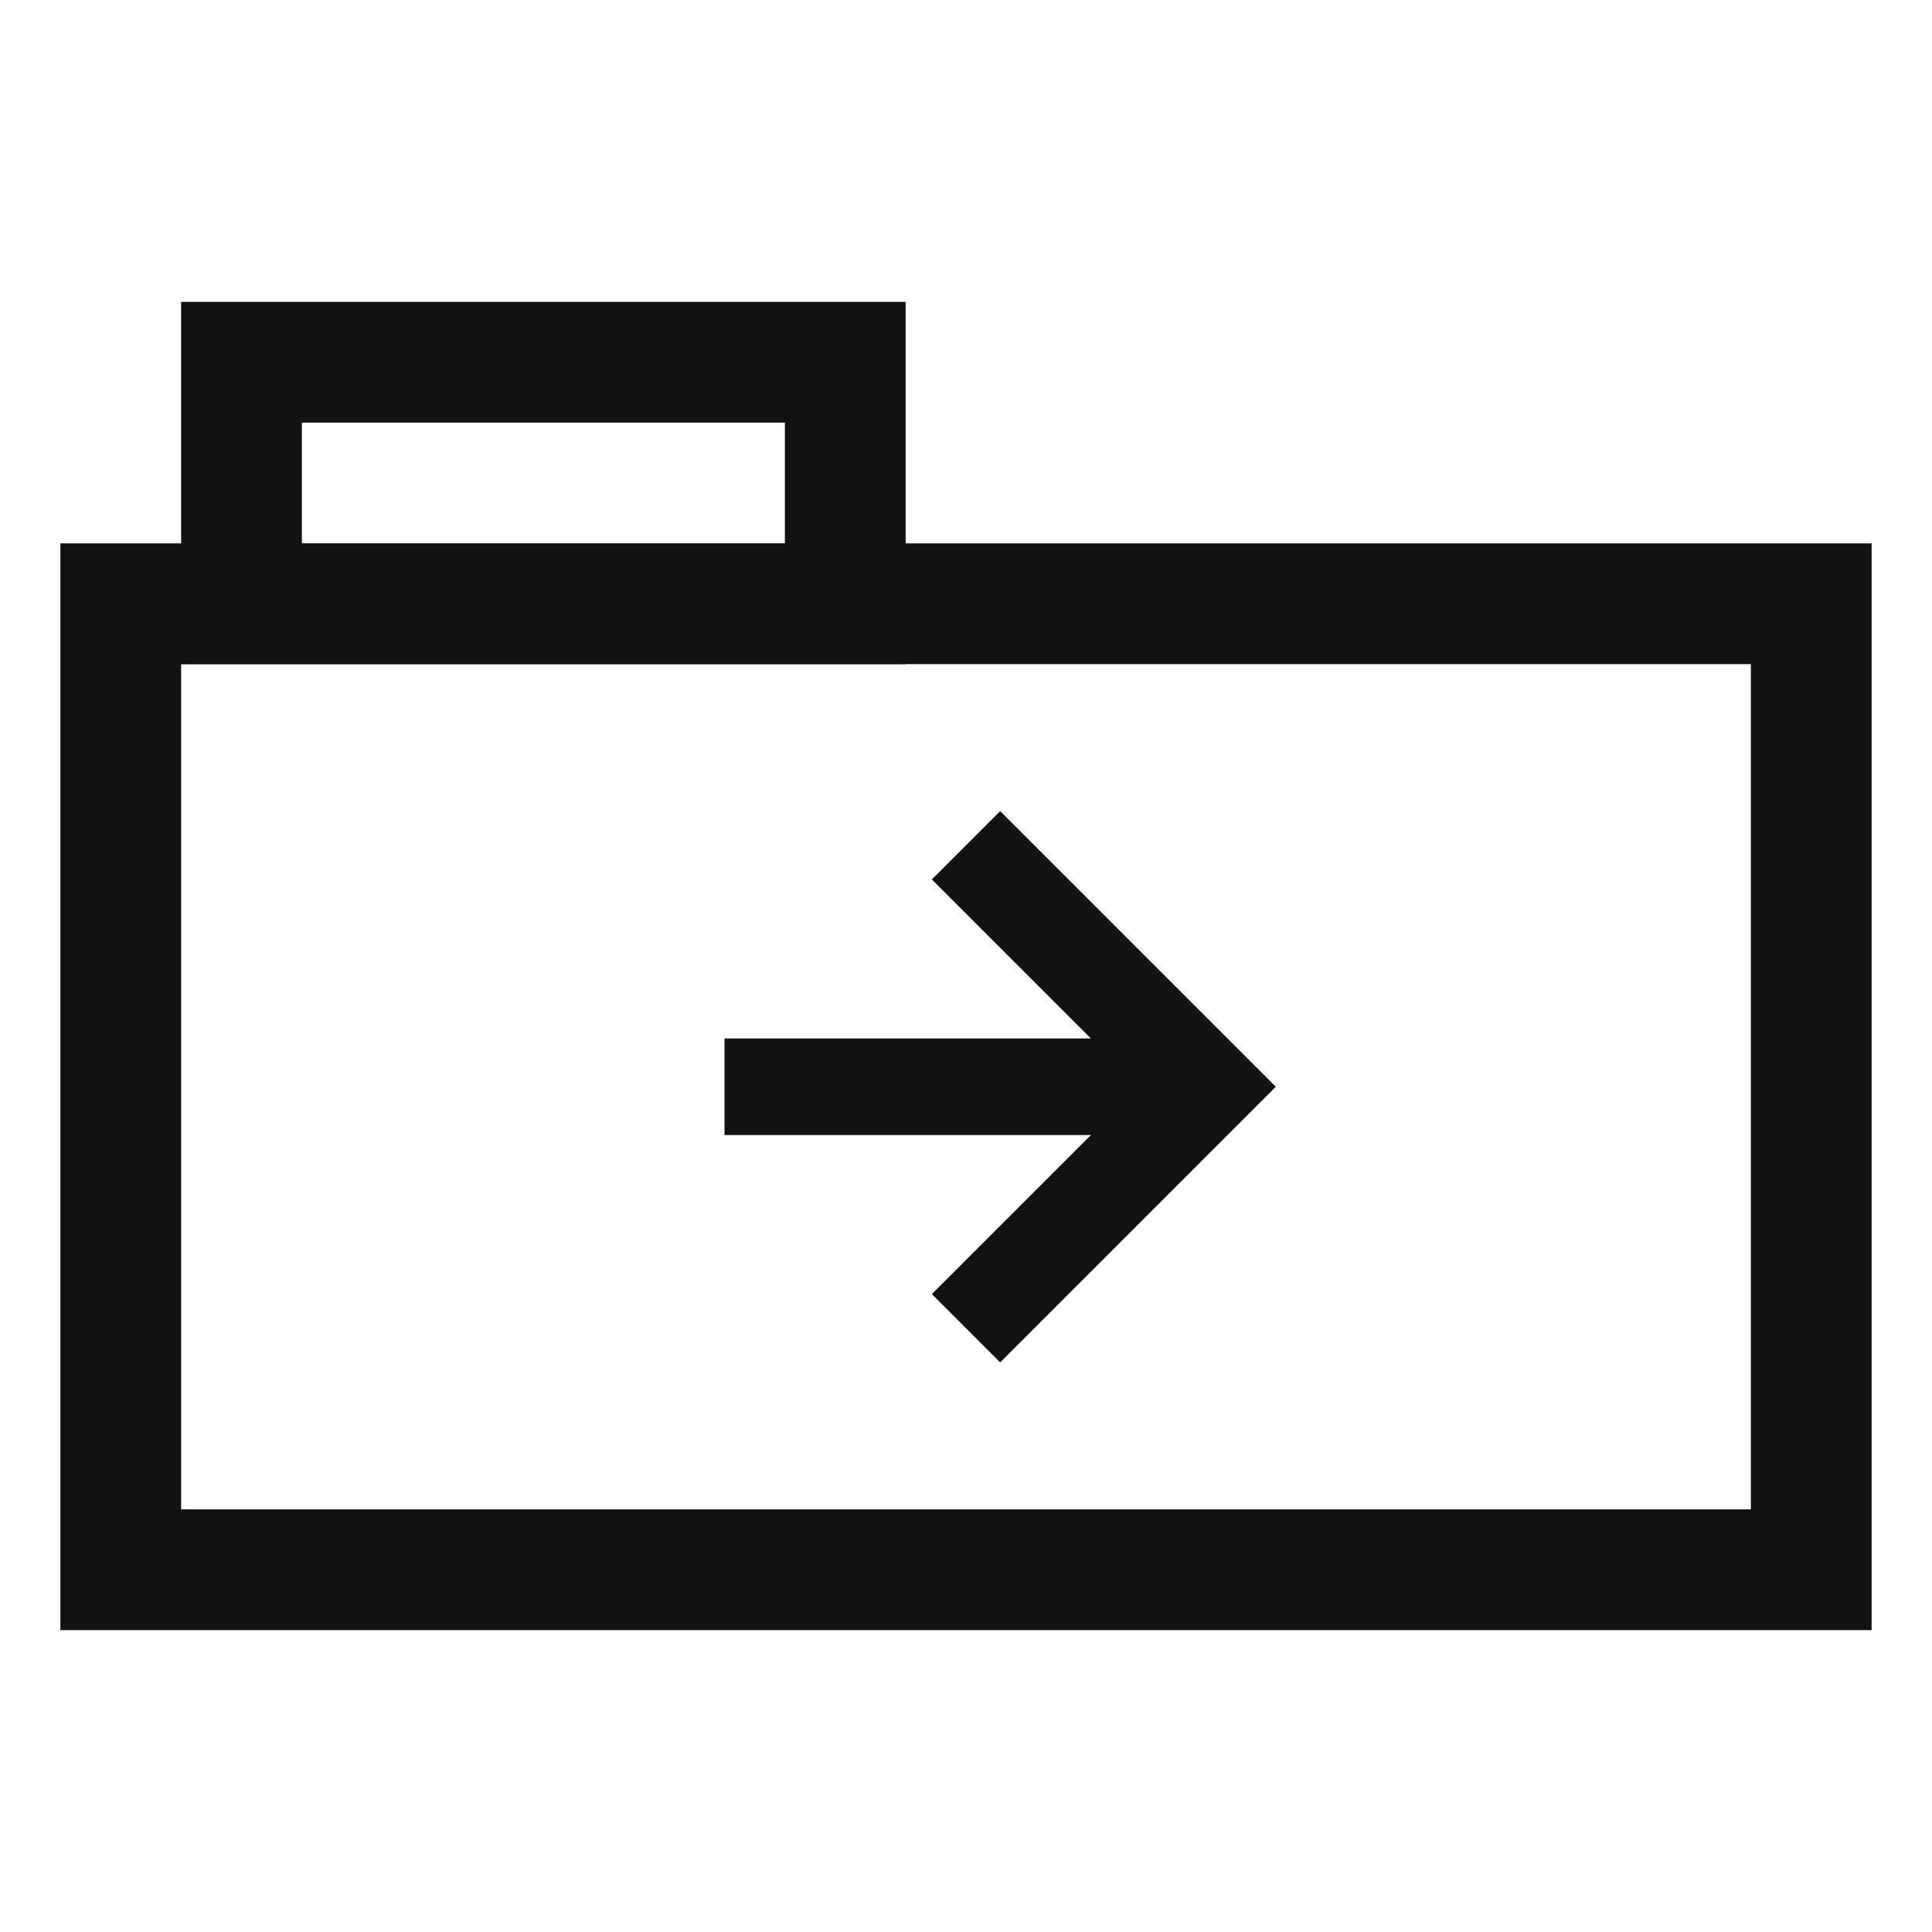
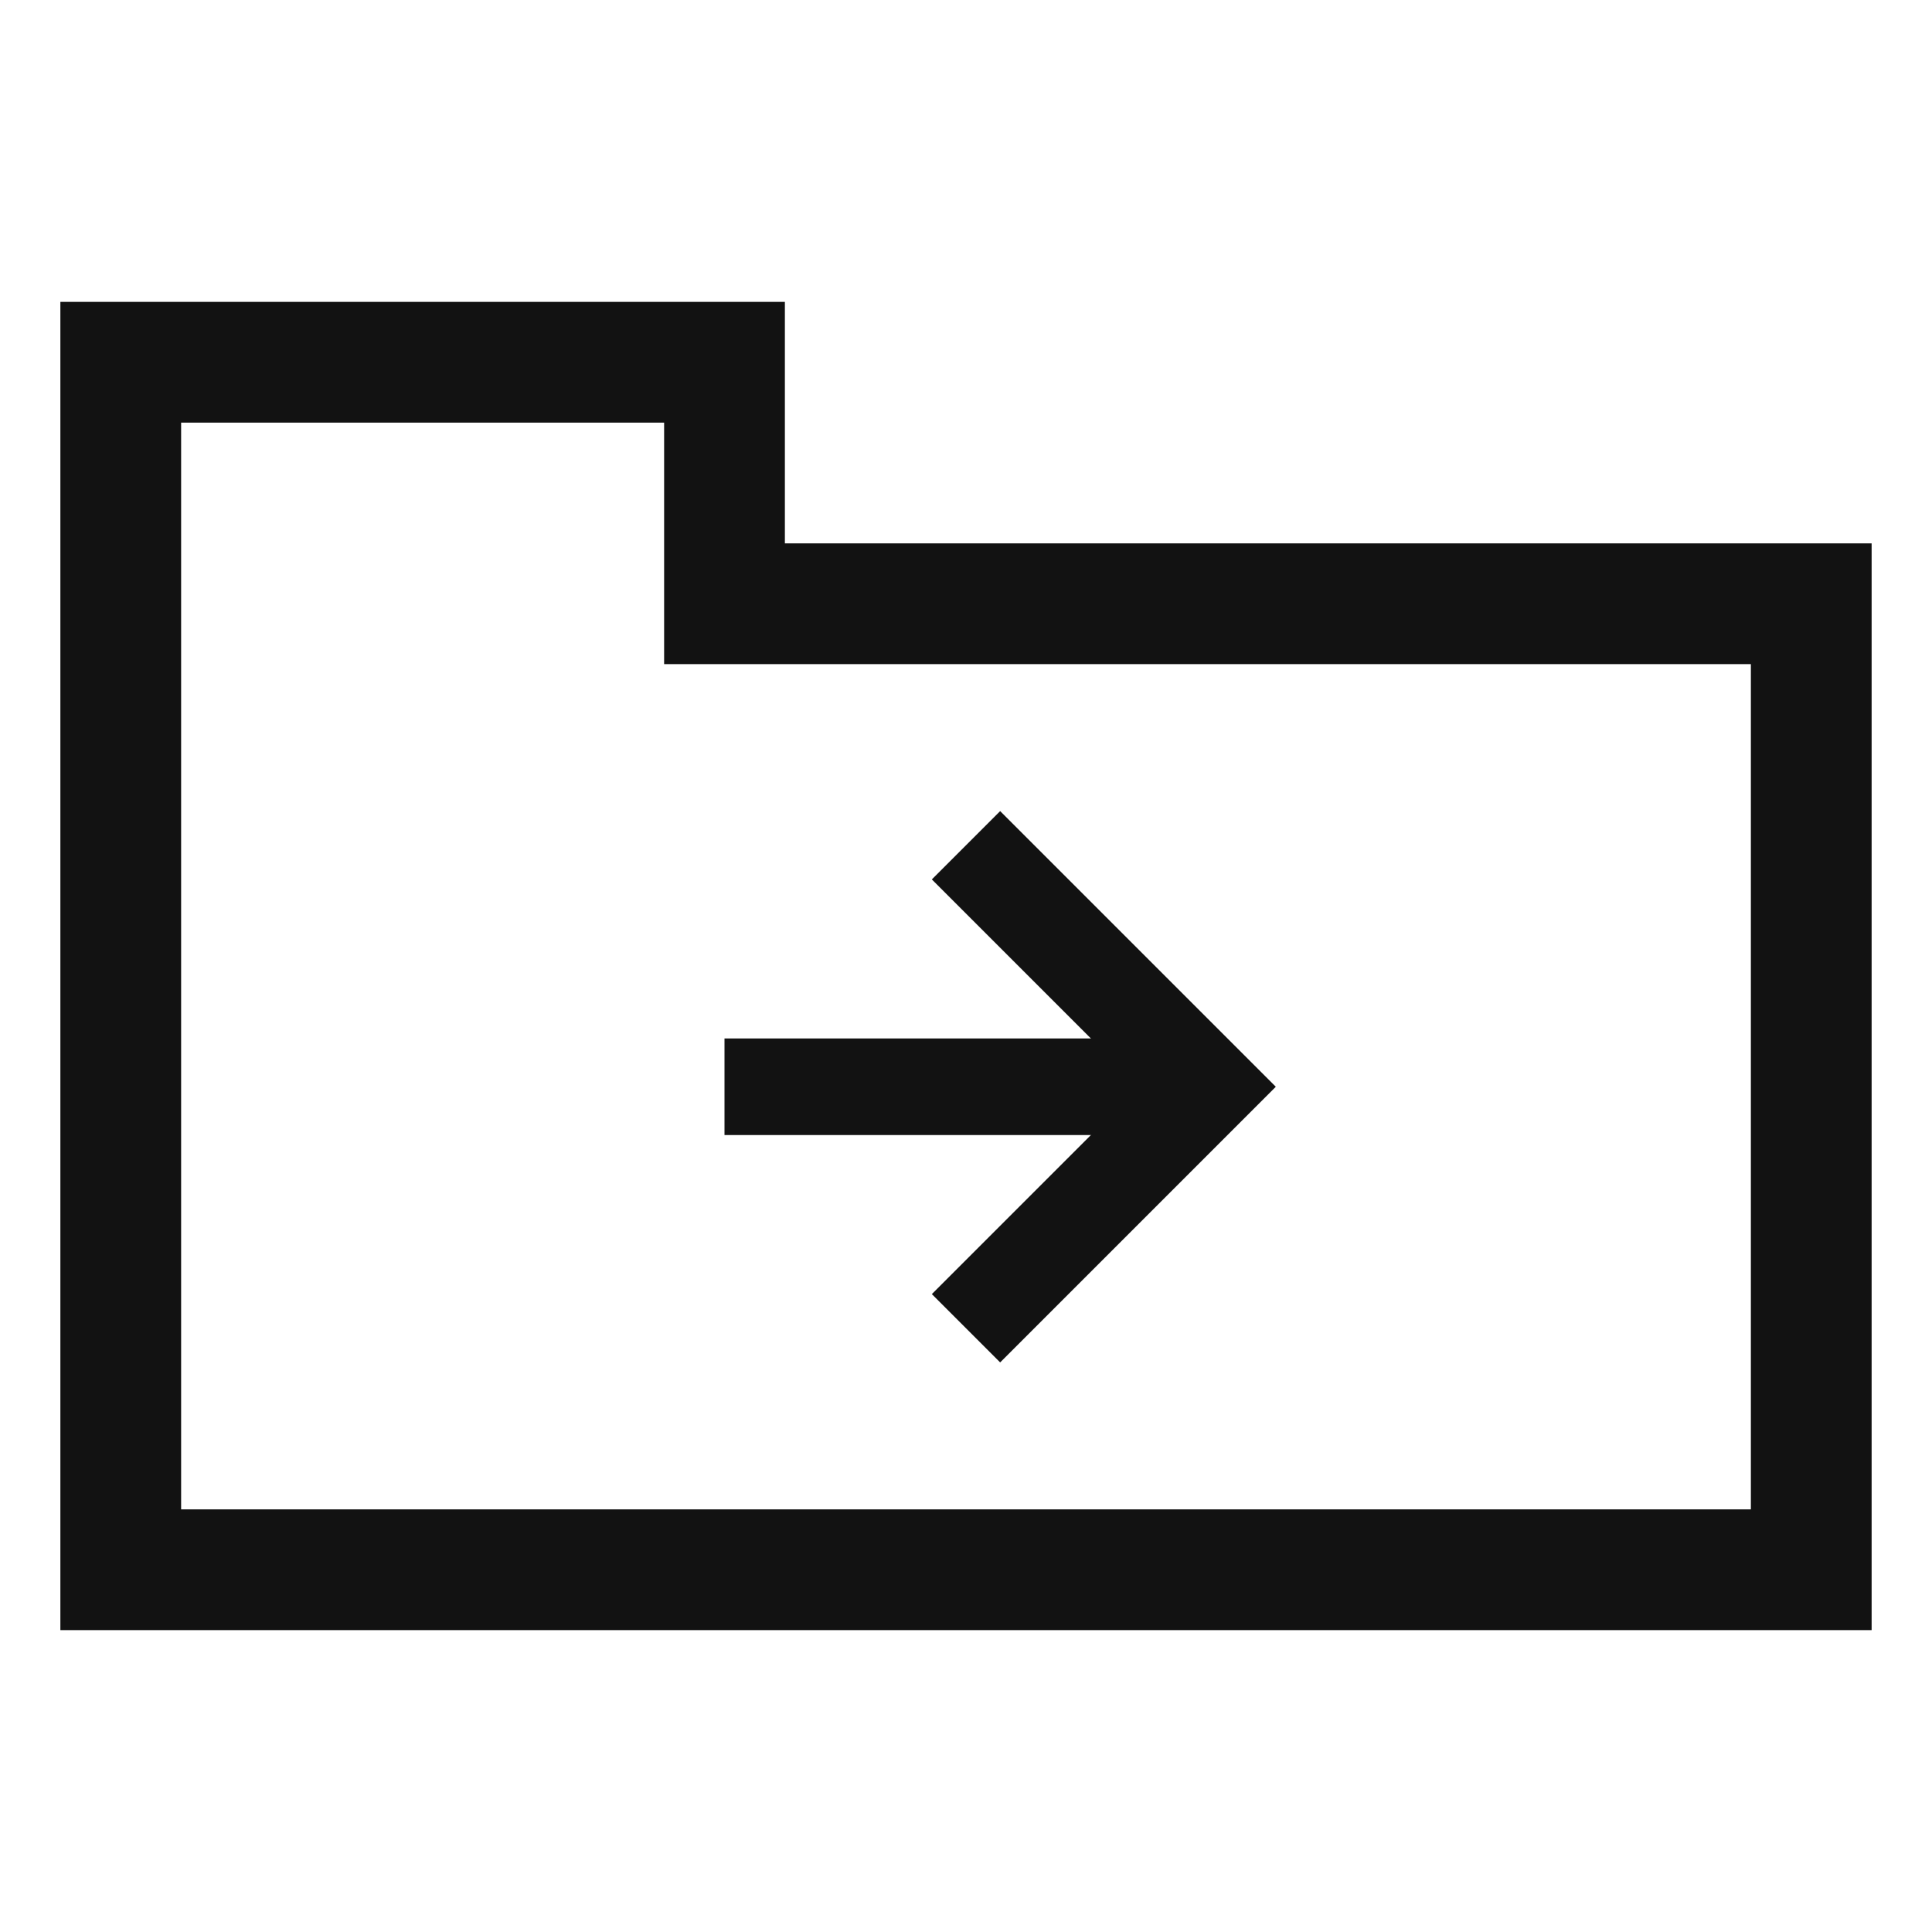
<svg xmlns="http://www.w3.org/2000/svg" version="1.1" fill="none" stroke="#121212" viewbox="0 0 16 16" width="16" height="16">
-   <g stroke-width="1">
-     <rect x="1" y="5" width="14" height="8" />
-     <rect x="2" y="3" width="5" height="2" />
-   </g>
+   <polygon stroke-width="1" points="1 3, 1 13, 15 13, 15 5, 6 5, 6 3, 1 3" />
  <g stroke-width="0.8">
    <polyline points="6 9, 10 9" />
    <polyline points="8 7, 10 9, 8 11" />
  </g>
</svg>
